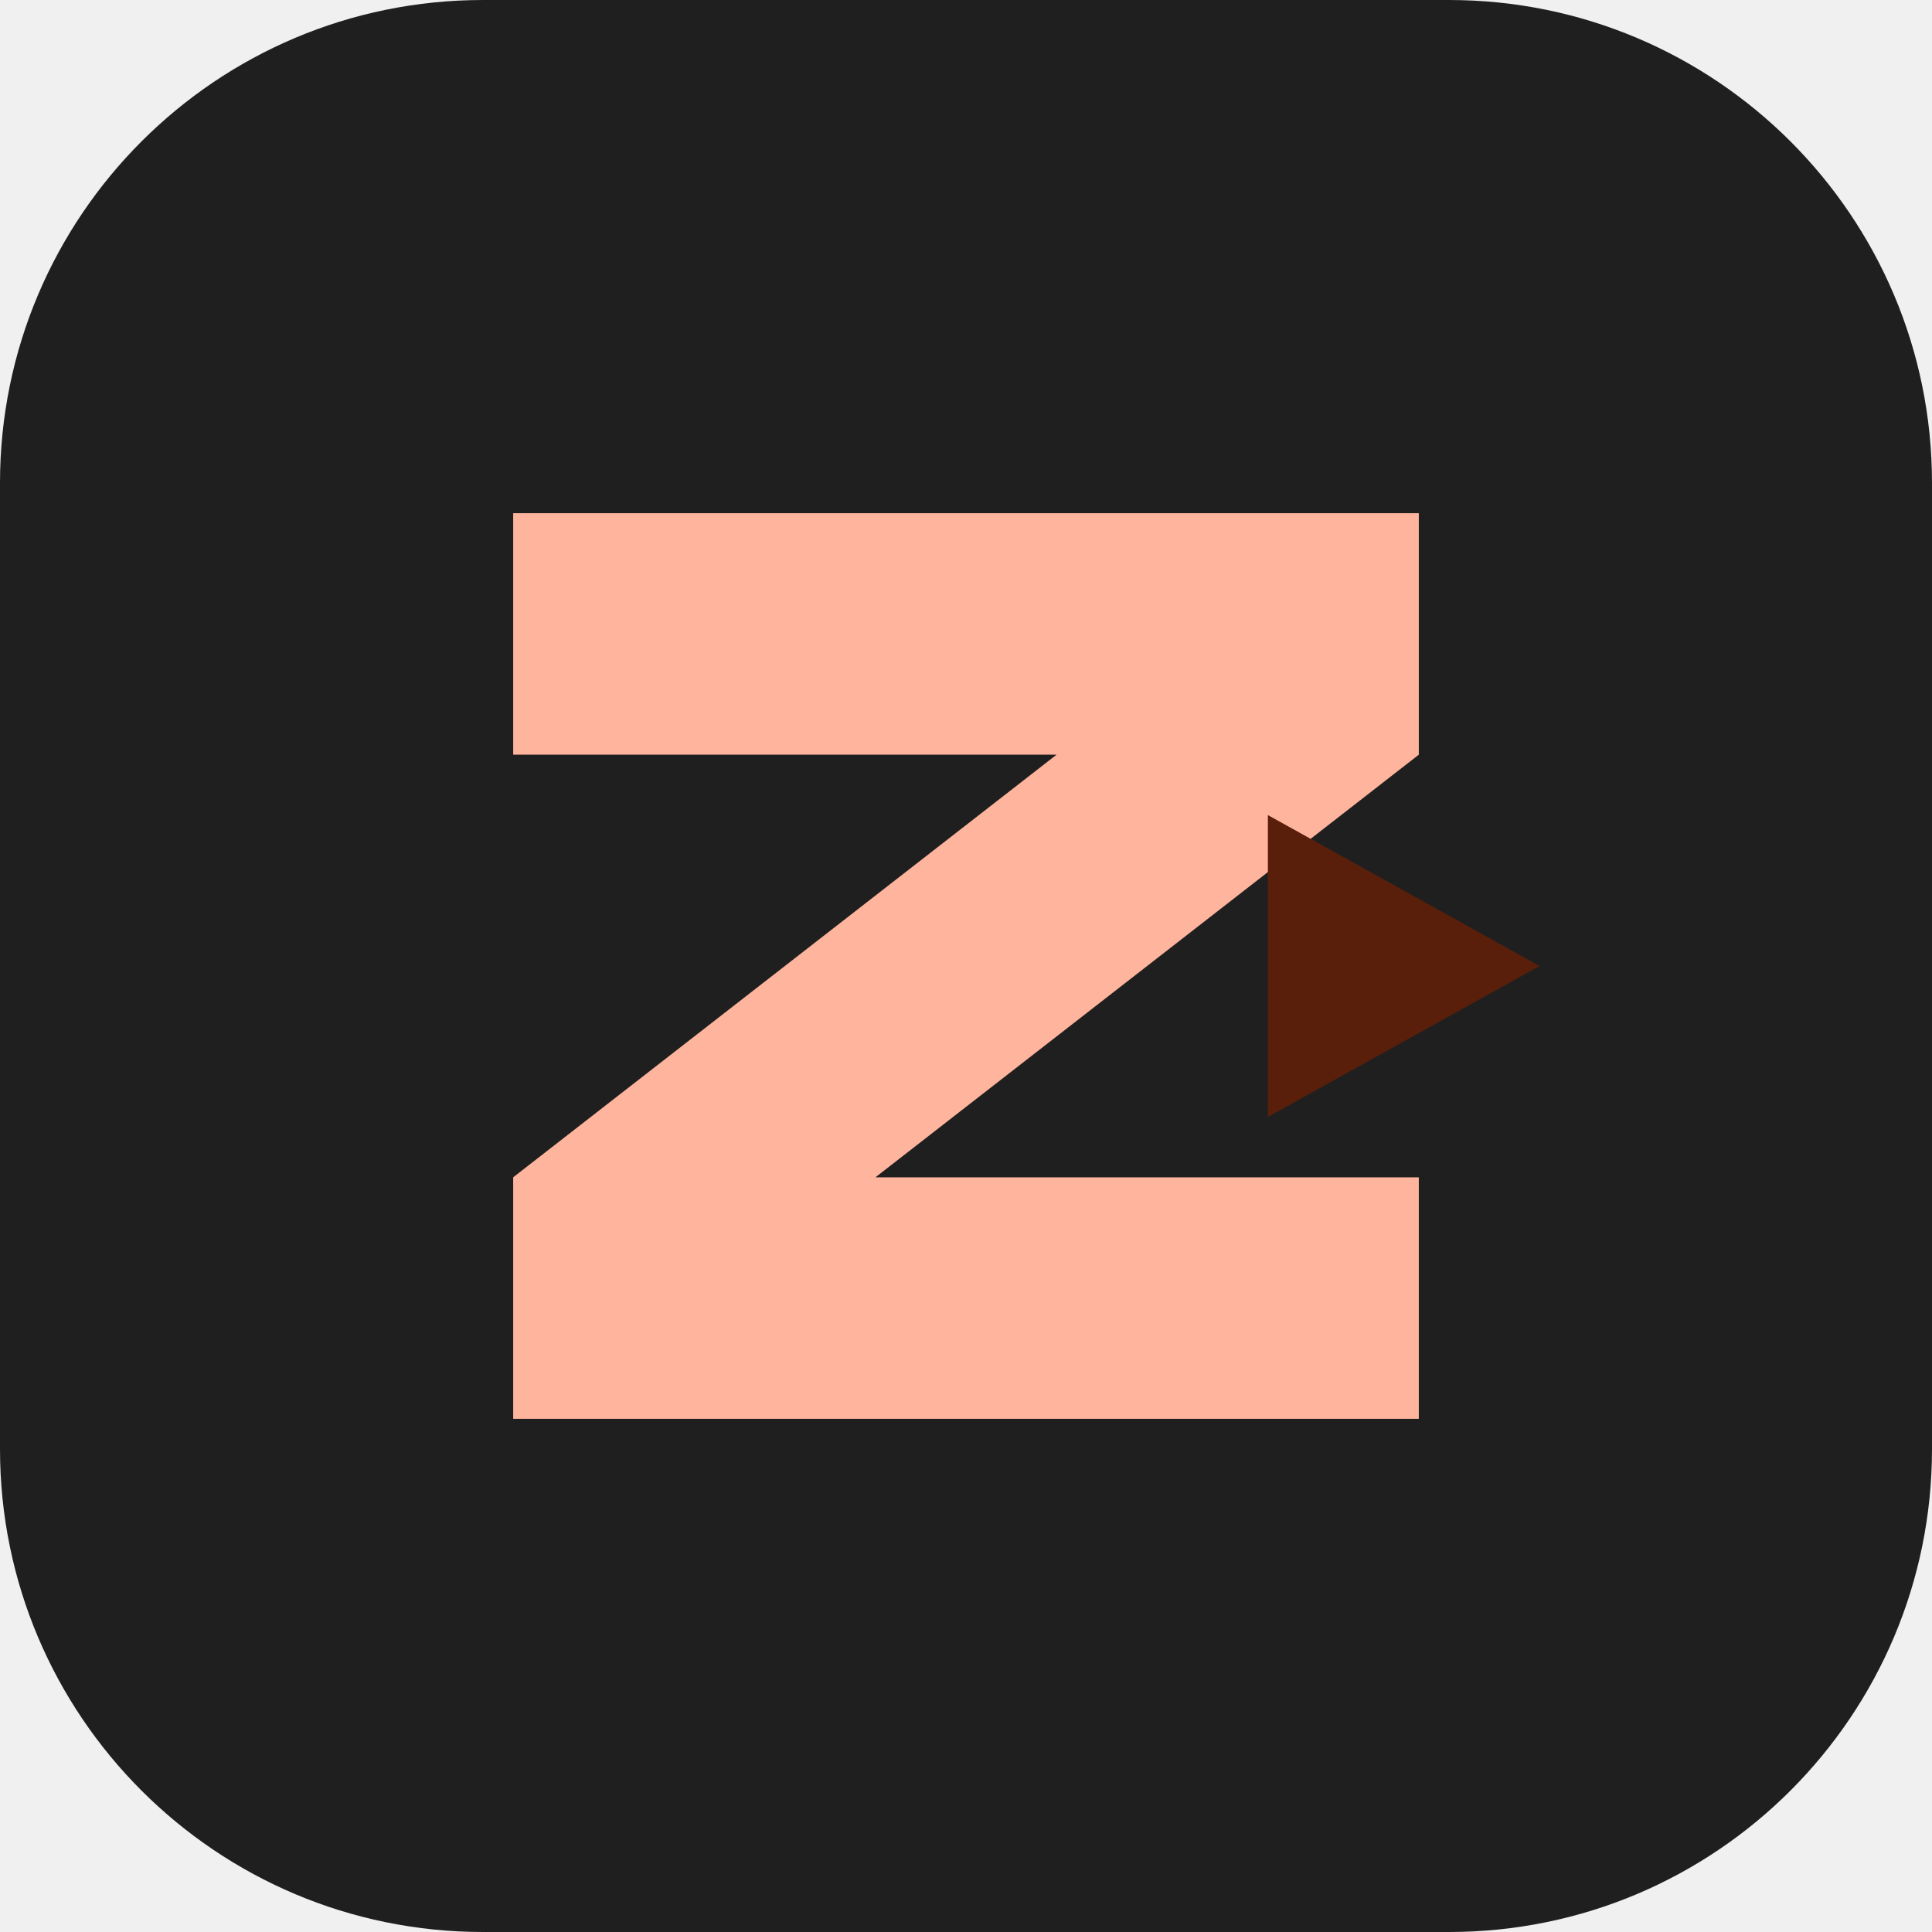
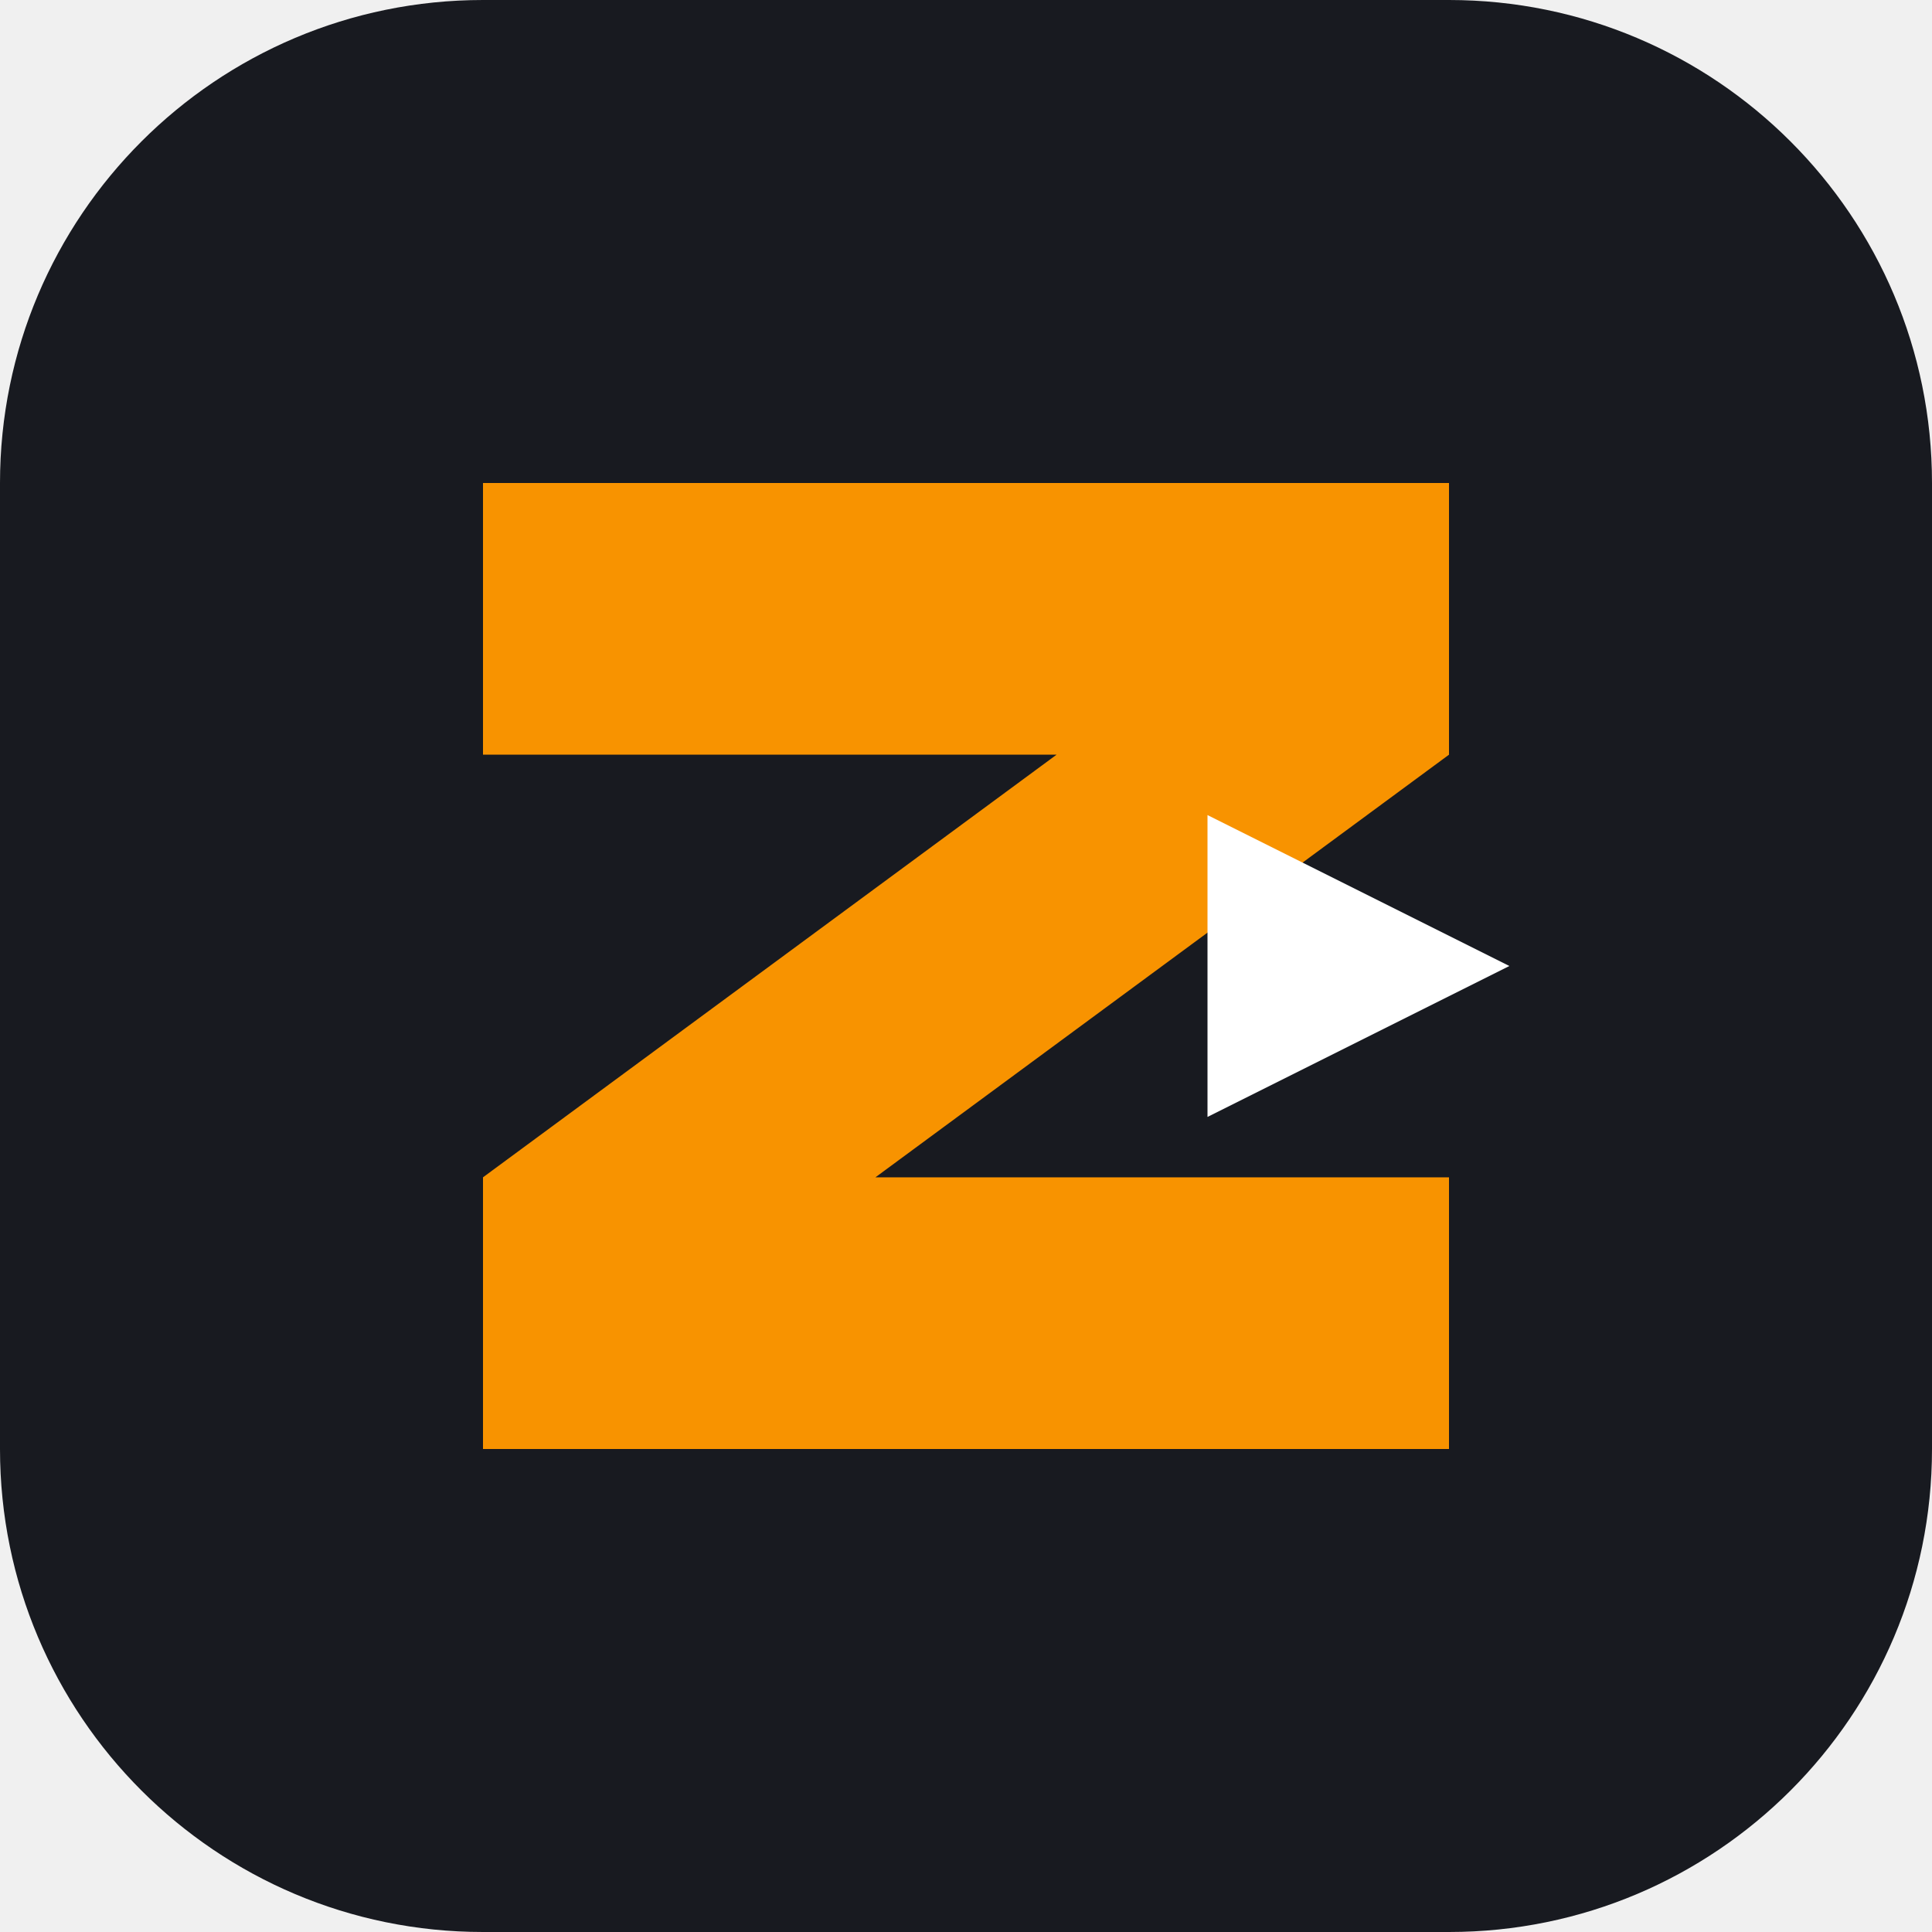
<svg xmlns="http://www.w3.org/2000/svg" viewBox="0 0 64 64">
-   <rect width="64" height="64" rx="16" fill="#201f1f" />
-   <path d="M17 17h30v8L29 39h18v8H17v-8l18-14H17z" fill="#ffb59d" />
-   <path d="m42 27 9 5-9 5z" fill="#591f0a" />
+   <rect width="64" height="64" rx="16" fill="#181A20" />
+   <path d="M16 16h32v9L29 39h19v9H16v-9l19-14H16v-9Z" fill="#F89300" />
+   <path d="m40 27 10 5-10 5V27Z" fill="#fff" />
</svg>
